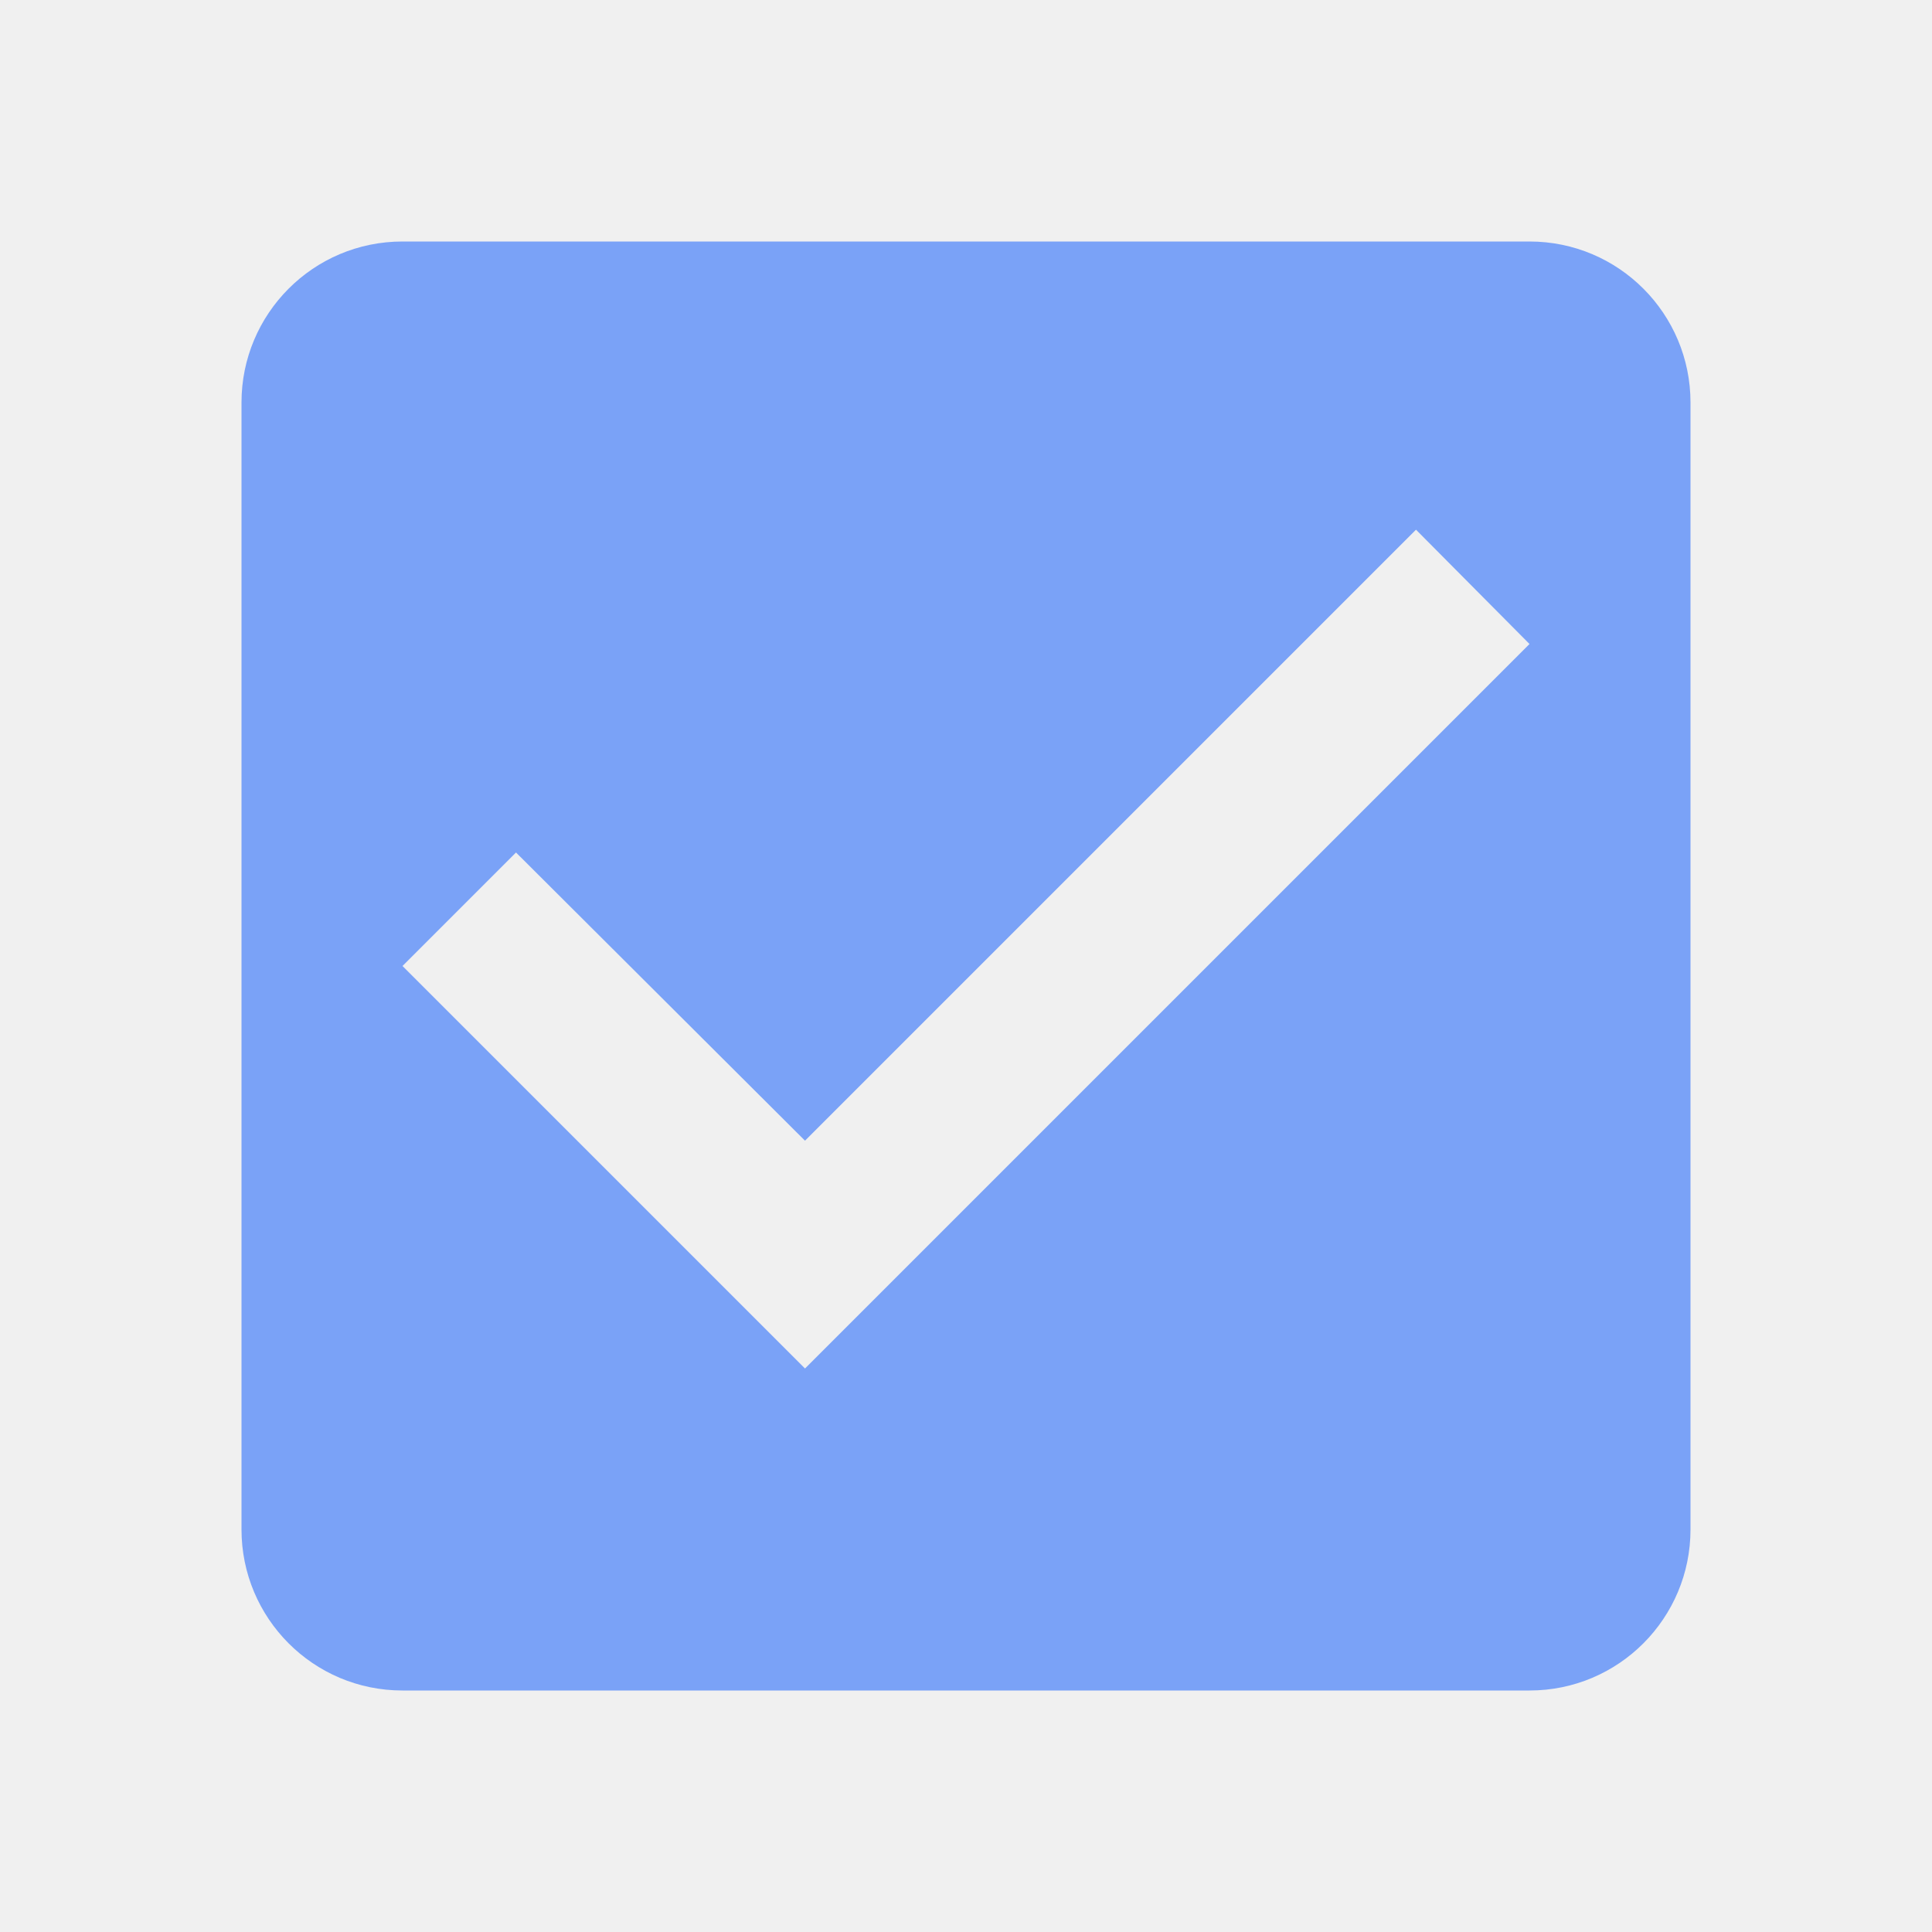
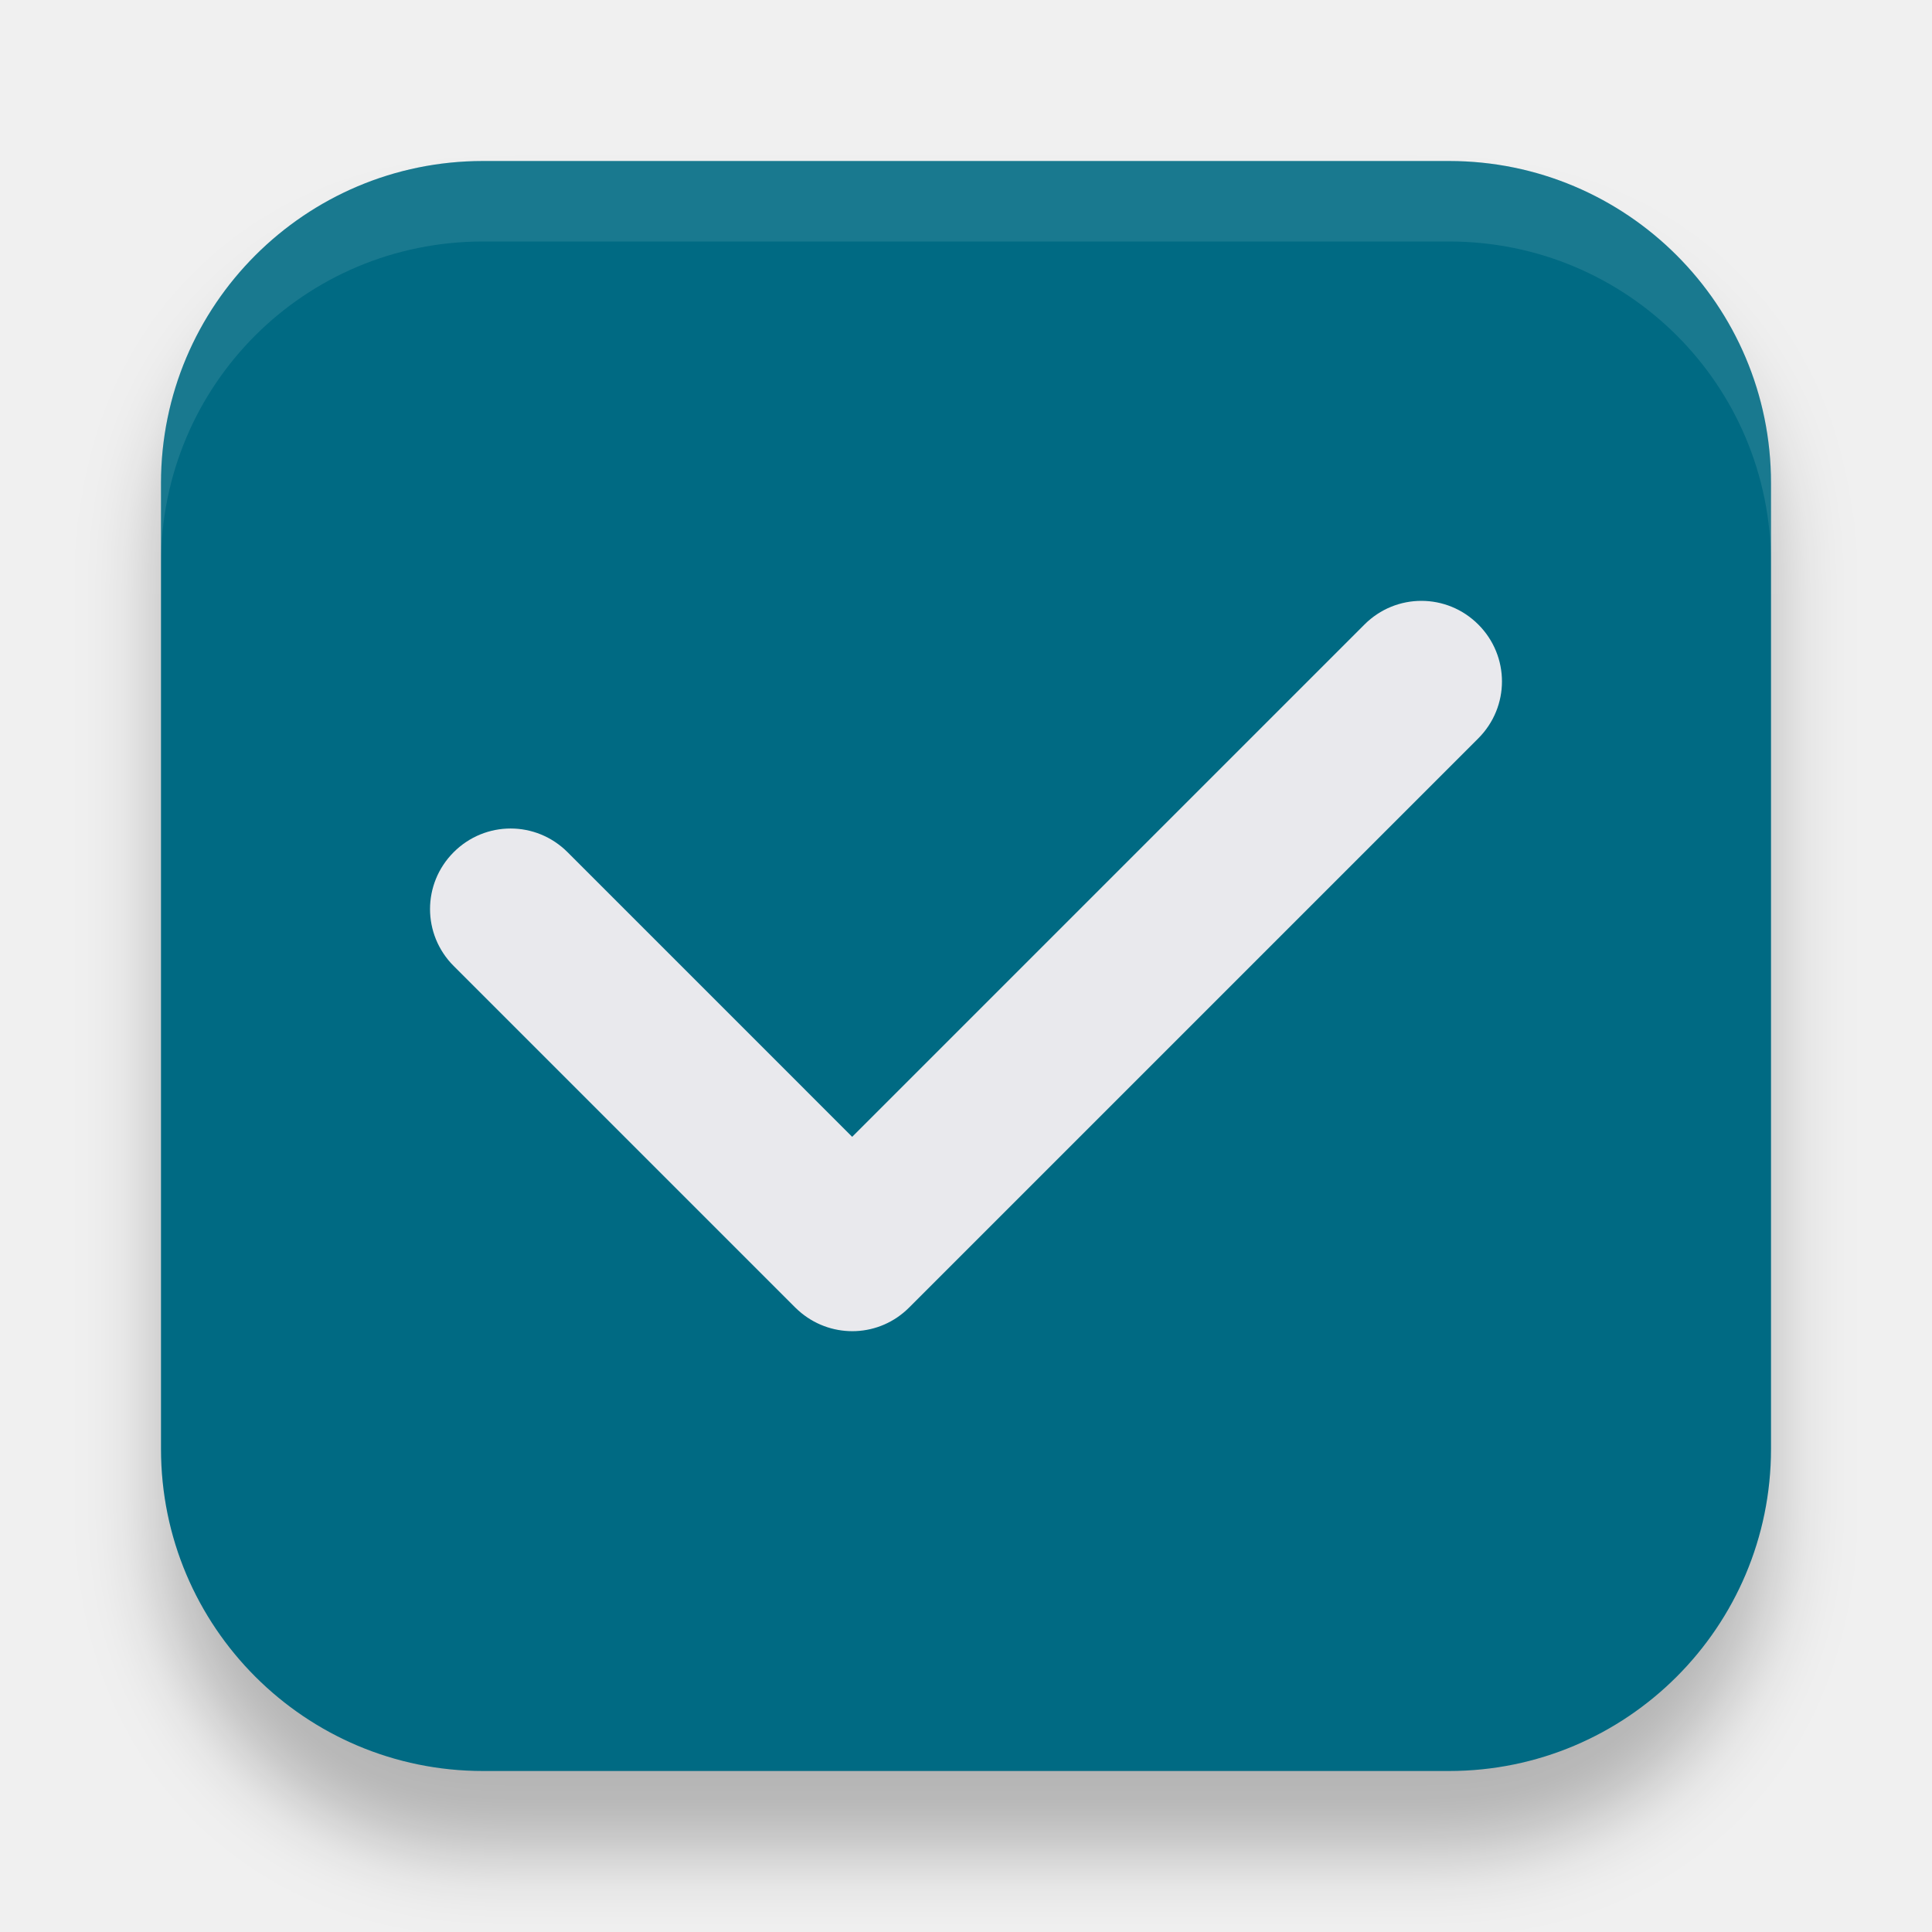
- <svg xmlns="http://www.w3.org/2000/svg" width="24" height="24" viewBox="0 0 24 24" fill="#7aa2f7">
-   <path d="M19 3H5c-1.11 0-2 .9-2 2v14c0 1.1.89 2 2 2h14c1.11 0 2-.9 2-2V5c0-1.1-.89-2-2-2zm-9 14l-5-5 1.41-1.41L10 14.17l7.59-7.59L19 8l-9 9z" />
+ <svg xmlns="http://www.w3.org/2000/svg" width="24" height="24" version="1.1" viewBox="0 0 24 24" id="svg439">
+   <defs id="defs443">
+     <filter style="color-interpolation-filters:sRGB" id="filter1446" x="-0.058" y="-0.058" width="1.116" height="1.116">
+       <feGaussianBlur stdDeviation="0.484" id="feGaussianBlur1448" />
+     </filter>
+   </defs>
+   <rect style="opacity:0.25;fill:#000000;fill-opacity:1;stroke-width:2;stroke-linecap:round;stroke-linejoin:round;filter:url(#filter1446)" id="rect890" width="20" height="20" x="2" y="3" rx="4" ry="4" />
+   <rect style="opacity:1;fill:#006a83;fill-opacity:1;stroke-width:2;stroke-linecap:round;stroke-linejoin:round" id="rect616" width="20" height="20" x="2" y="2" rx="4" ry="4" />
+   <path id="rect340" d="m 18.364,7.758 c -0.392,-0.392 -1.022,-0.392 -1.414,0 L 10.586,14.122 7.05,10.586 c -0.392,-0.392 -1.022,-0.392 -1.414,0 -0.392,0.392 -0.392,1.022 0,1.414 l 4.243,4.243 c 0.024,0.024 0.05,0.046 0.076,0.068 0.394,0.321 0.971,0.3 1.338,-0.068 l 7.071,-7.071 c 0.392,-0.392 0.392,-1.022 0,-1.414 z" style="fill:#e9e9ed;fill-opacity:1" />
+   <path id="rect885" style="opacity:0.1;fill:#ffffff;fill-opacity:1;stroke-width:2;stroke-linecap:round;stroke-linejoin:round" d="M 6 2 C 3.784 2 2 3.784 2 6 L 2 7 C 2 4.784 3.784 3 6 3 L 18 3 C 20.216 3 22 4.784 22 7 L 22 6 C 22 3.784 20.216 2 18 2 L 6 2 z " />
</svg>
